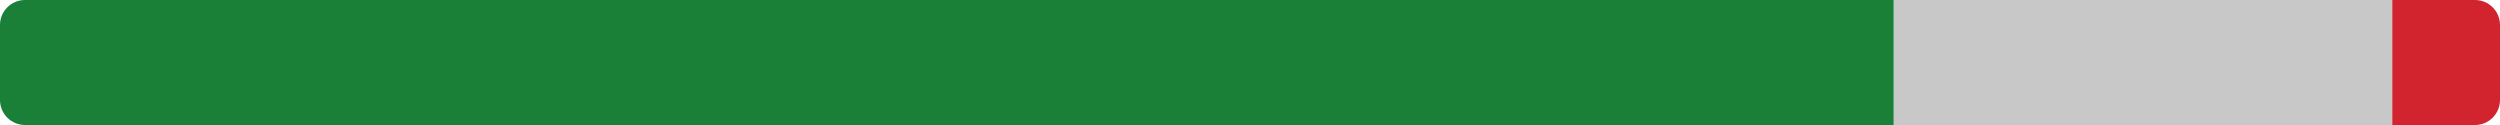
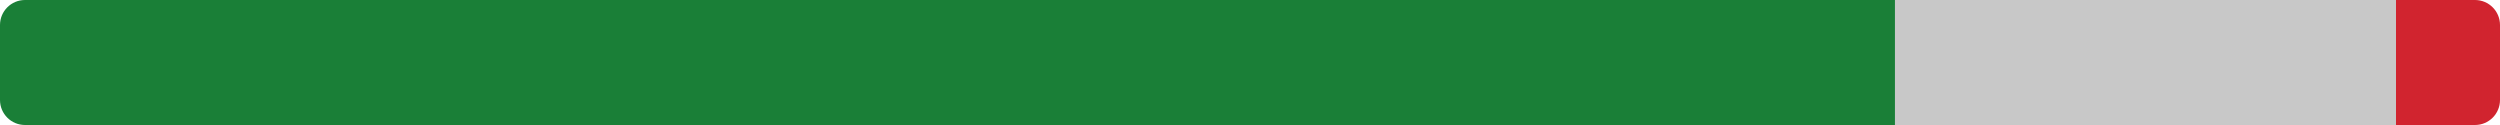
<svg xmlns="http://www.w3.org/2000/svg" version="1.1" viewBox="0 0 100 5" width="200">
  <defs>
    <clipPath id="round-corners">
      <rect x="0" y="0" width="100" height="5" rx="1" />
    </clipPath>
  </defs>
  <g clip-path="url(#round-corners)">
-     <rect width="75.752" height="5" fill="rgb(26, 127, 55)" x="0" y="0" />
-     <rect width="19.94" height="5" fill="rgb(200, 200, 200)" x="75.752" y="0" />
-     <rect width="4.309" height="5" fill="rgb(209, 36, 47)" x="95.691" y="0" />
+     <rect width="75.799" height="5" fill="rgb(26, 127, 55)" x="0" y="0" />
+     <rect width="20.041" height="5" fill="rgb(200, 200, 200)" x="75.799" y="0" />
+     <rect width="4.16" height="5" fill="rgb(209, 36, 47)" x="95.84" y="0" />
  </g>
</svg>
